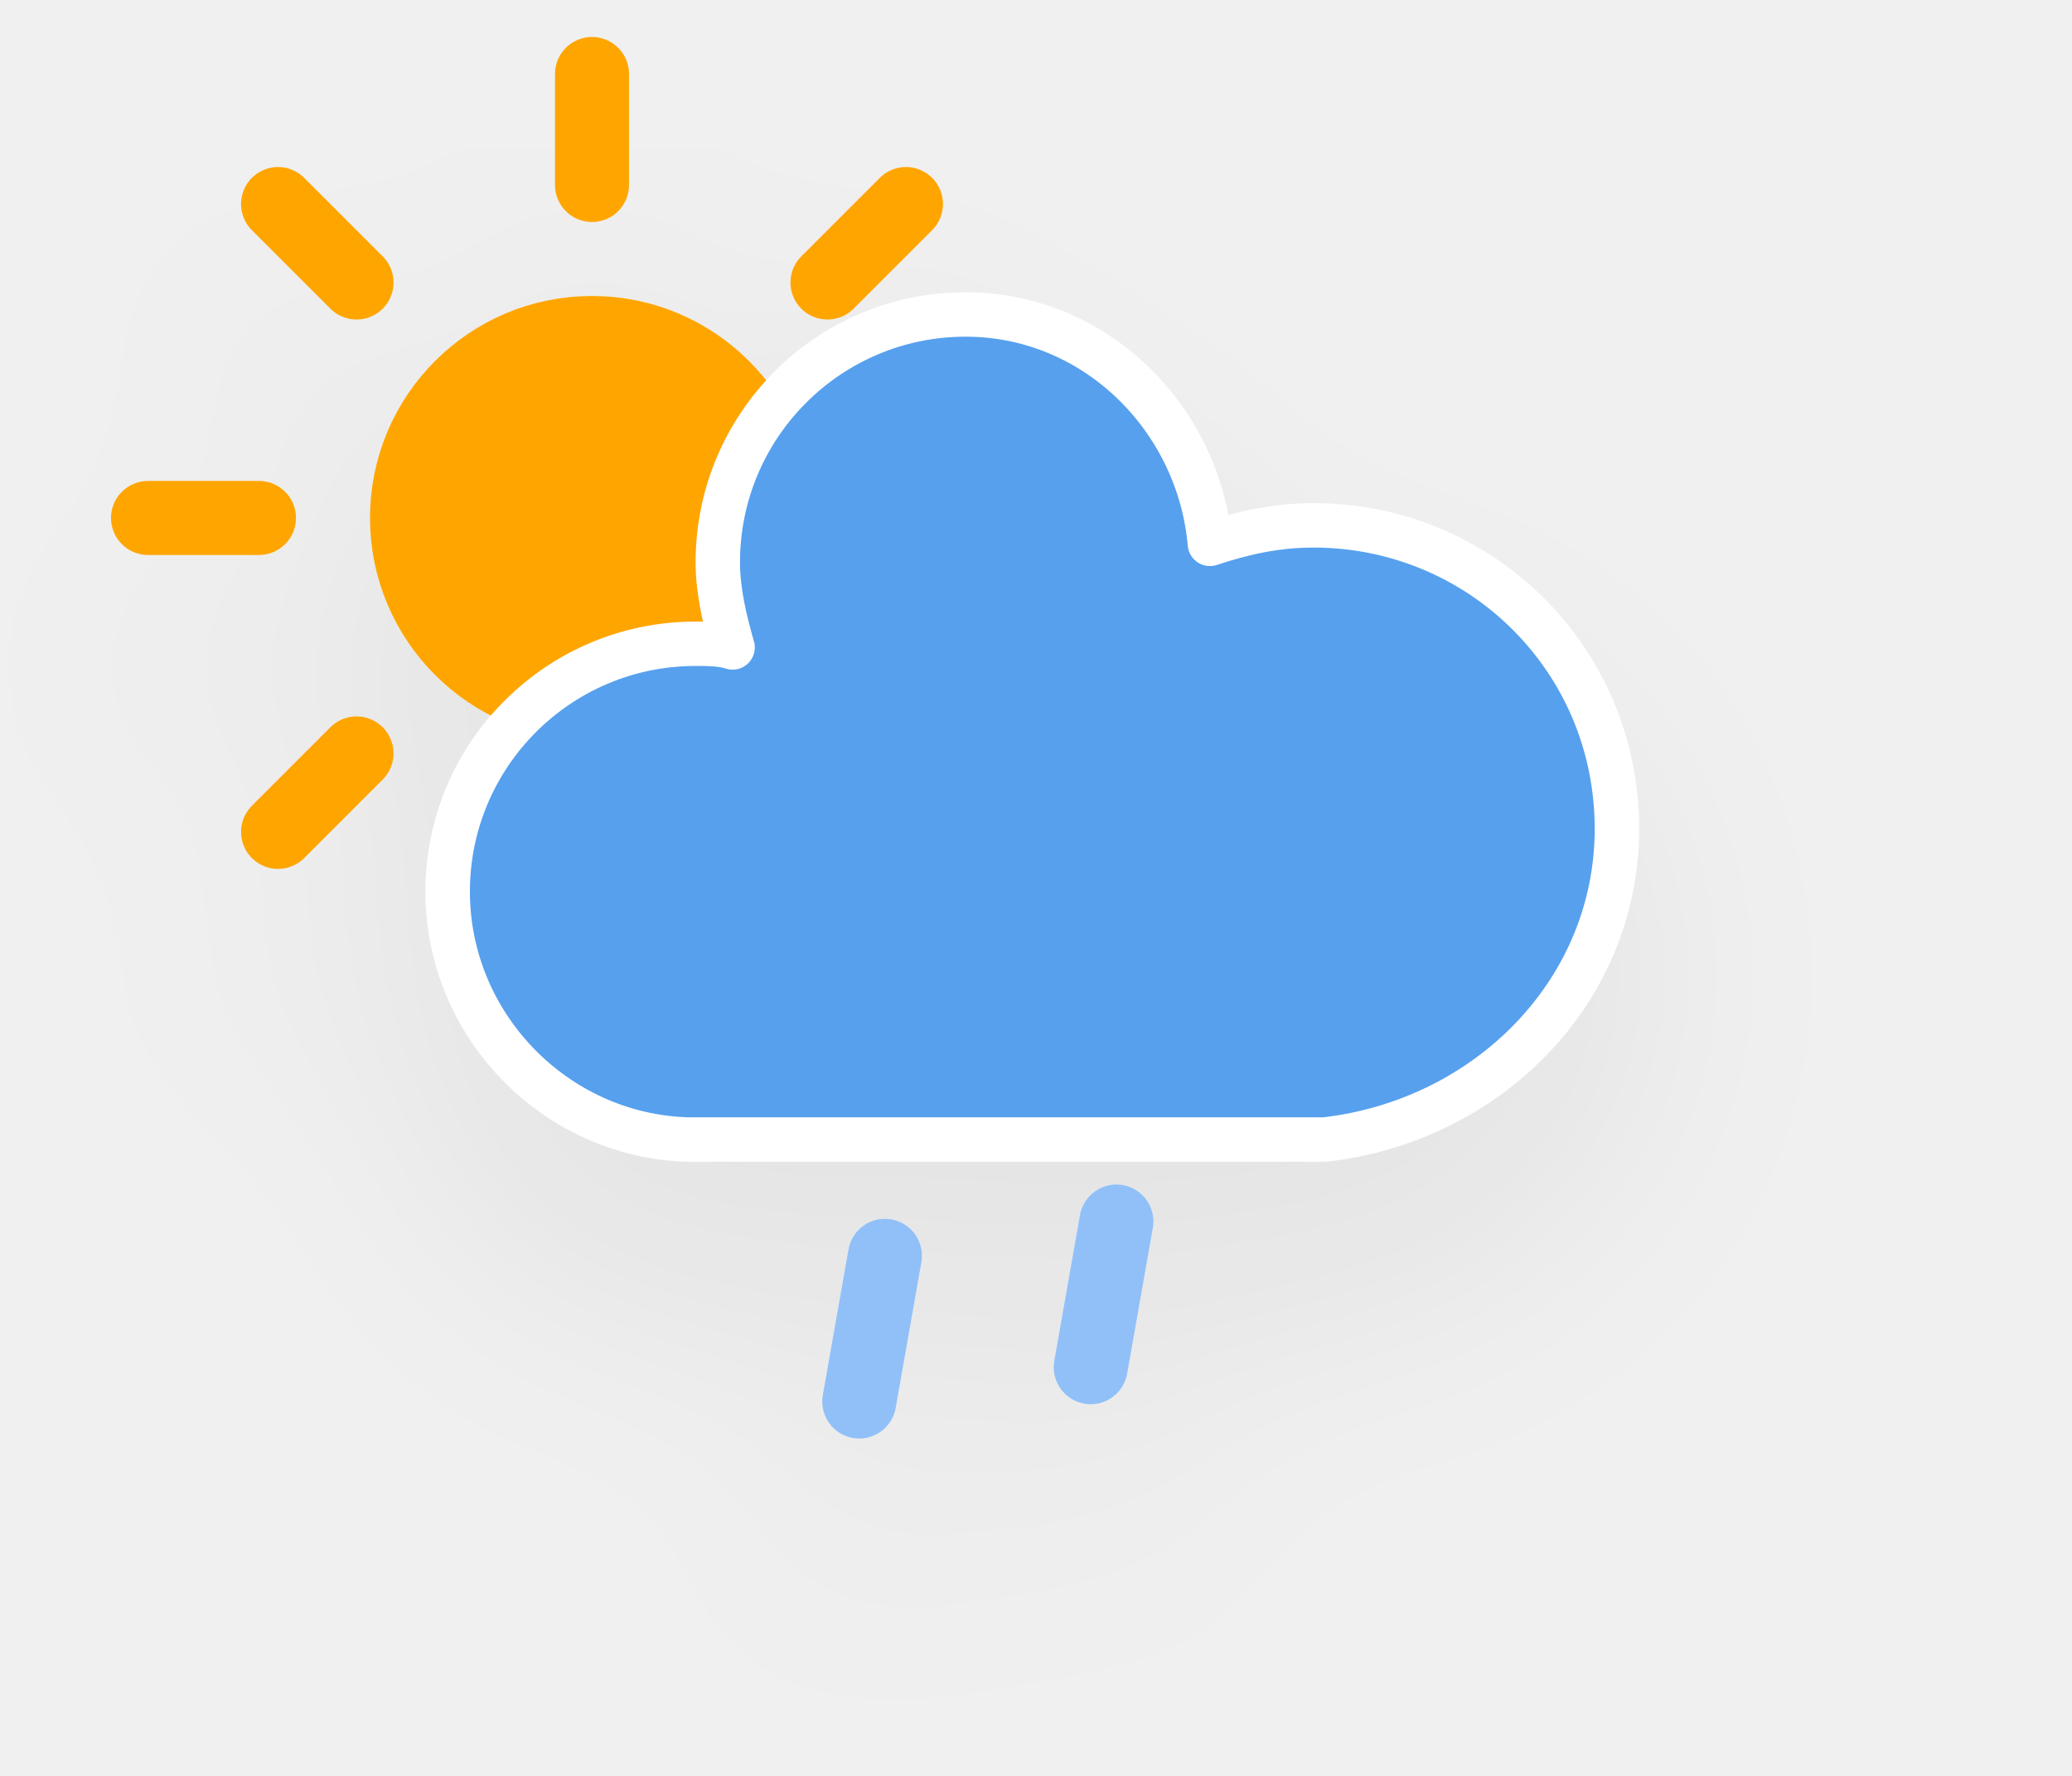
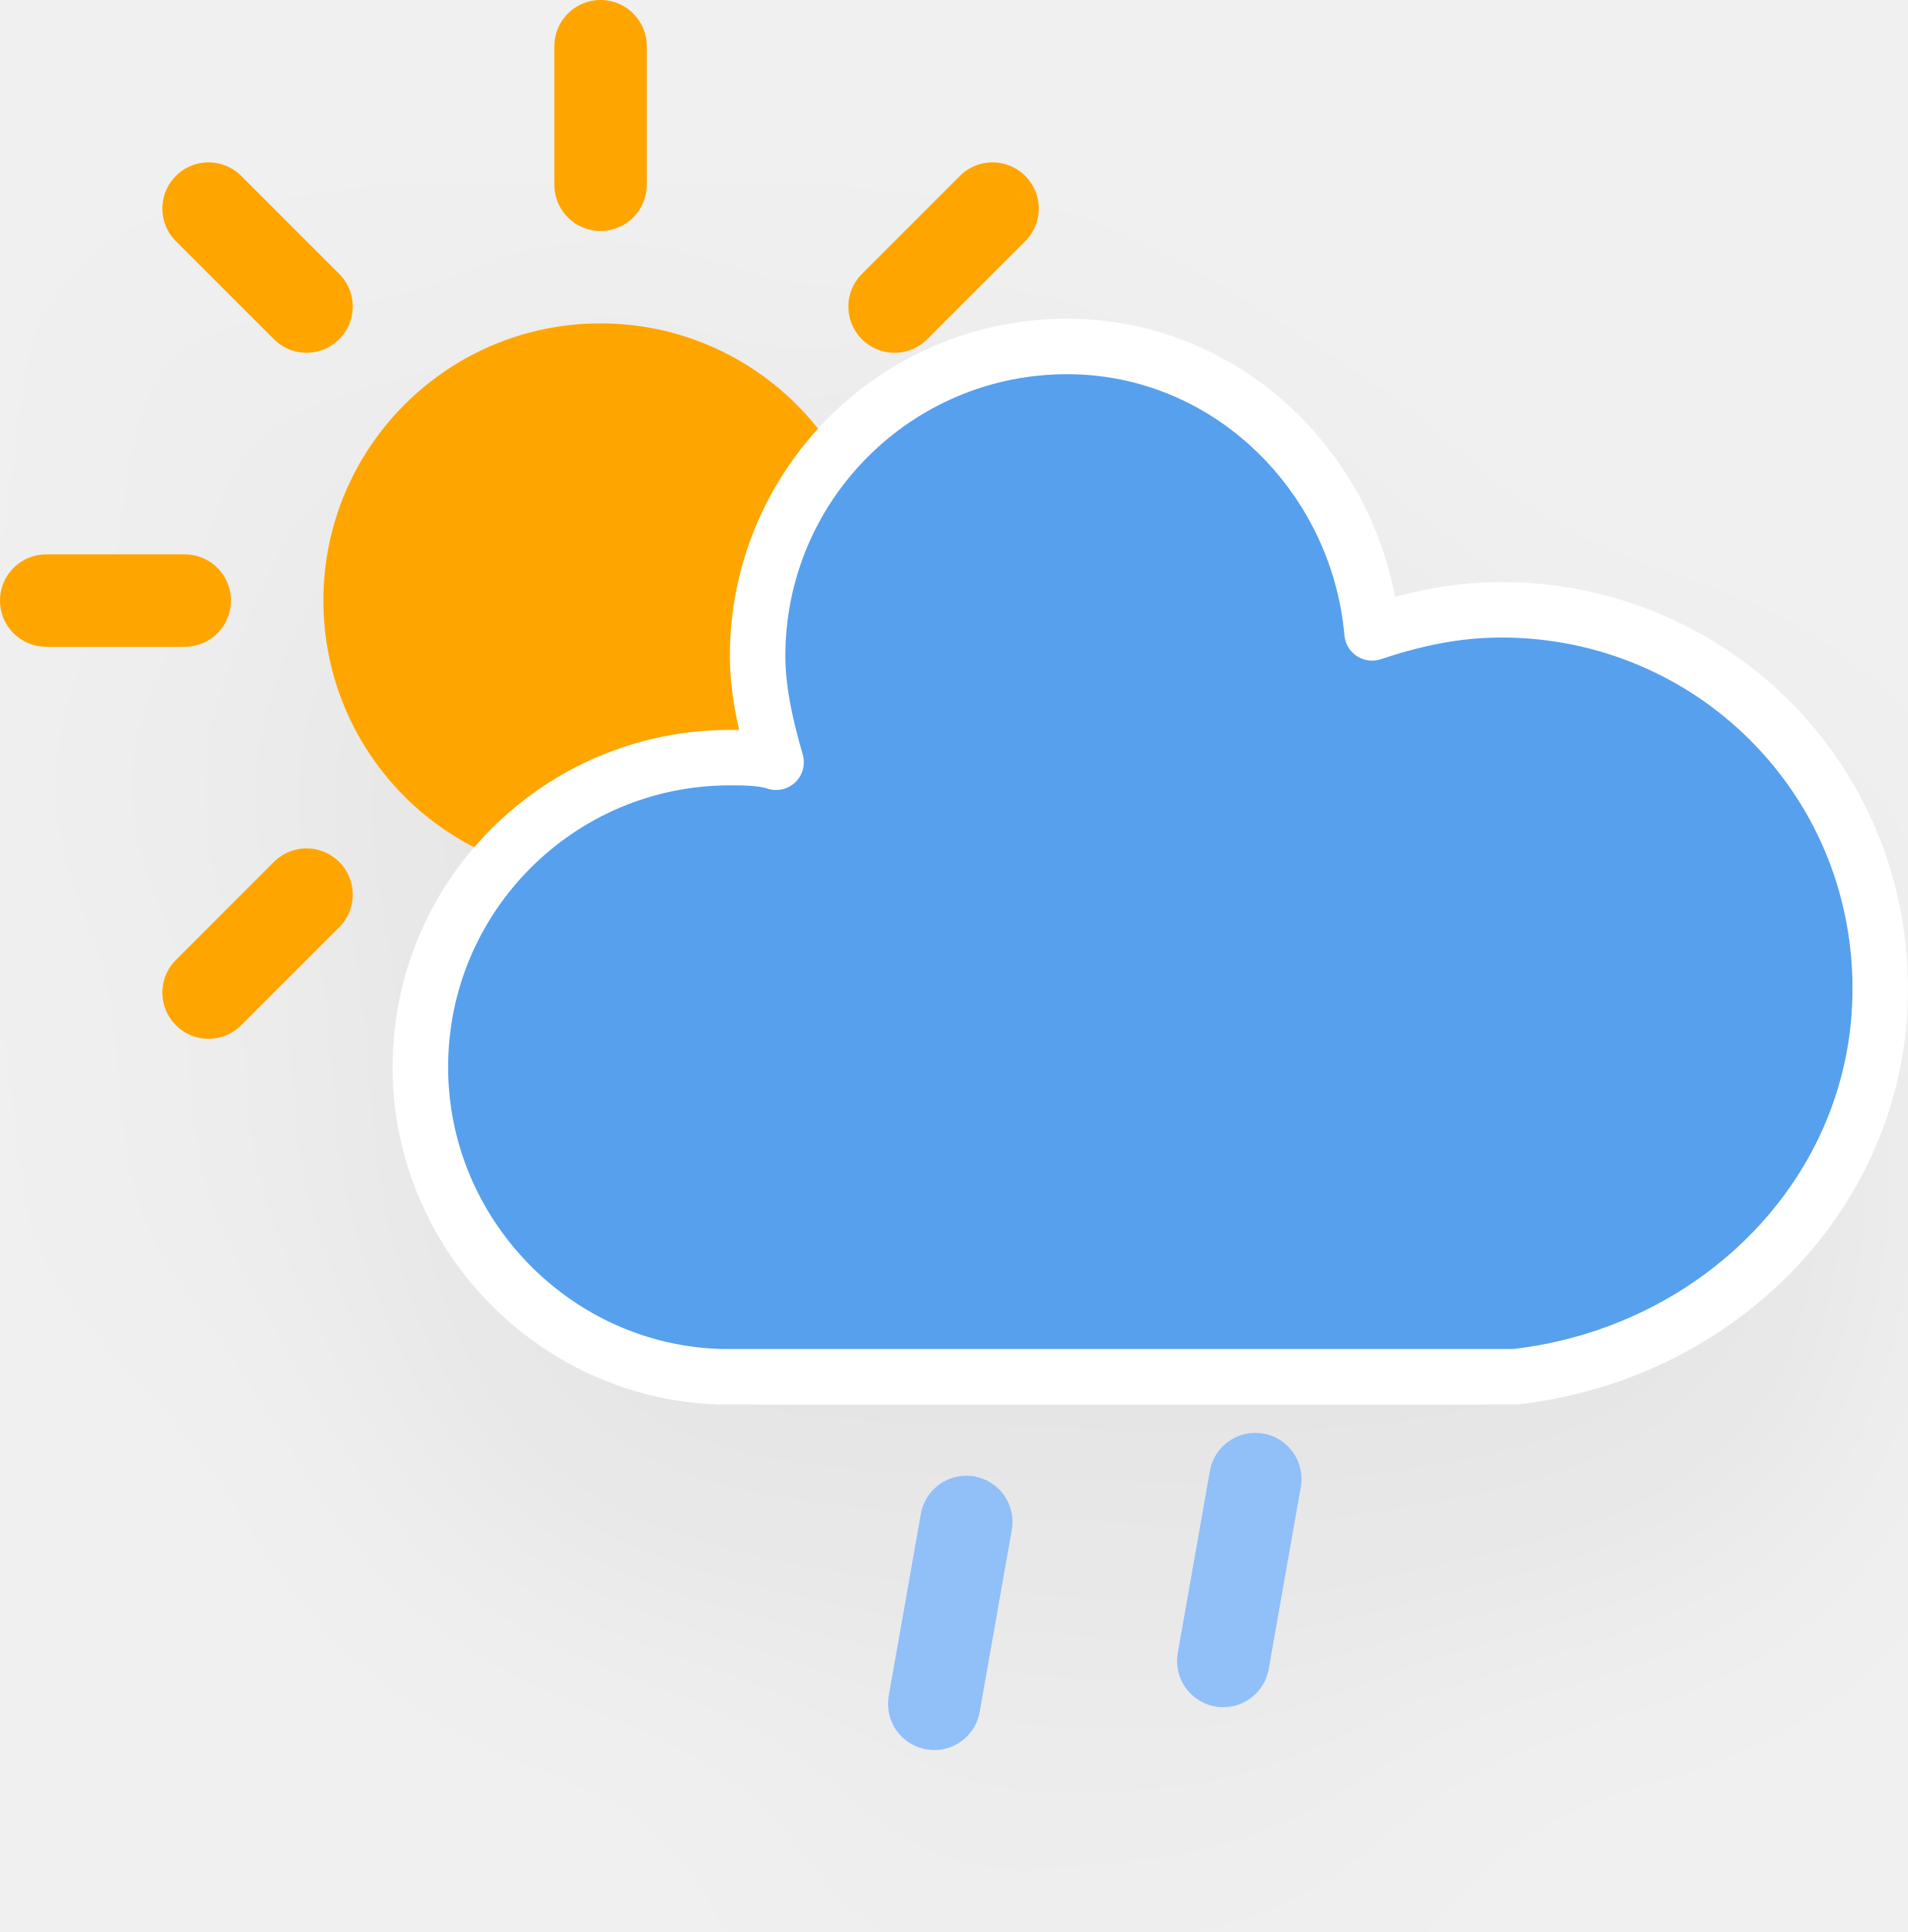
- <svg xmlns="http://www.w3.org/2000/svg" width="56" height="48" version="1.1">
+ <svg xmlns="http://www.w3.org/2000/svg" version="1.1" viewBox="3 1 41.3 41.82">
  <defs>
    <filter id="blur" x="-.207" y="-.206" width="1.403" height="1.487">
      <feGaussianBlur in="SourceAlpha" stdDeviation="3" />
      <feOffset dx="0" dy="4" result="offsetblur" />
      <feComponentTransfer>
        <feFuncA slope="0.05" type="linear" />
      </feComponentTransfer>
      <feMerge>
        <feMergeNode />
        <feMergeNode in="SourceGraphic" />
      </feMerge>
    </filter>
    <style type="text/css">
      
      /*
** SUN
*/
      @keyframes am-weather-sun {
        0% {
          -webkit-transform: rotate(0deg);
          -moz-transform: rotate(0deg);
          -ms-transform: rotate(0deg);
          transform: rotate(0deg);
        }

        100% {
          -webkit-transform: rotate(360deg);
          -moz-transform: rotate(360deg);
          -ms-transform: rotate(360deg);
          transform: rotate(360deg);
        }
      }

      .am-weather-sun {
        -webkit-animation-name: am-weather-sun;
        -moz-animation-name: am-weather-sun;
        -ms-animation-name: am-weather-sun;
        animation-name: am-weather-sun;
        -webkit-animation-duration: 9s;
        -moz-animation-duration: 9s;
        -ms-animation-duration: 9s;
        animation-duration: 9s;
        -webkit-animation-timing-function: linear;
        -moz-animation-timing-function: linear;
        -ms-animation-timing-function: linear;
        animation-timing-function: linear;
        -webkit-animation-iteration-count: infinite;
        -moz-animation-iteration-count: infinite;
        -ms-animation-iteration-count: infinite;
        animation-iteration-count: infinite;
      }

      /*
** CLOUDS
*/
      @keyframes am-weather-cloud-2 {
        0% {
          -webkit-transform: translate(0px, 0px);
          -moz-transform: translate(0px, 0px);
          -ms-transform: translate(0px, 0px);
          transform: translate(0px, 0px);
        }

        50% {
          -webkit-transform: translate(2px, 0px);
          -moz-transform: translate(2px, 0px);
          -ms-transform: translate(2px, 0px);
          transform: translate(2px, 0px);
        }

        100% {
          -webkit-transform: translate(0px, 0px);
          -moz-transform: translate(0px, 0px);
          -ms-transform: translate(0px, 0px);
          transform: translate(0px, 0px);
        }
      }

      .am-weather-cloud-2 {
        -webkit-animation-name: am-weather-cloud-2;
        -moz-animation-name: am-weather-cloud-2;
        animation-name: am-weather-cloud-2;
        -webkit-animation-duration: 3s;
        -moz-animation-duration: 3s;
        animation-duration: 3s;
        -webkit-animation-timing-function: linear;
        -moz-animation-timing-function: linear;
        animation-timing-function: linear;
        -webkit-animation-iteration-count: infinite;
        -moz-animation-iteration-count: infinite;
        animation-iteration-count: infinite;
      }

      /*
** RAIN
*/
      @keyframes am-weather-rain {
        0% {
          stroke-dashoffset: 0;
        }

        100% {
          stroke-dashoffset: -100;
        }
      }

      .am-weather-rain-1 {
        -webkit-animation-name: am-weather-rain;
        -moz-animation-name: am-weather-rain;
        -ms-animation-name: am-weather-rain;
        animation-name: am-weather-rain;
        -webkit-animation-duration: 8s;
        -moz-animation-duration: 8s;
        -ms-animation-duration: 8s;
        animation-duration: 8s;
        -webkit-animation-timing-function: linear;
        -moz-animation-timing-function: linear;
        -ms-animation-timing-function: linear;
        animation-timing-function: linear;
        -webkit-animation-iteration-count: infinite;
        -moz-animation-iteration-count: infinite;
        -ms-animation-iteration-count: infinite;
        animation-iteration-count: infinite;
      }

      .am-weather-rain-2 {
        -webkit-animation-name: am-weather-rain;
        -moz-animation-name: am-weather-rain;
        -ms-animation-name: am-weather-rain;
        animation-name: am-weather-rain;
        -webkit-animation-delay: 0.25s;
        -moz-animation-delay: 0.25s;
        -ms-animation-delay: 0.25s;
        animation-delay: 0.25s;
        -webkit-animation-duration: 8s;
        -moz-animation-duration: 8s;
        -ms-animation-duration: 8s;
        animation-duration: 8s;
        -webkit-animation-timing-function: linear;
        -moz-animation-timing-function: linear;
        -ms-animation-timing-function: linear;
        animation-timing-function: linear;
        -webkit-animation-iteration-count: infinite;
        -moz-animation-iteration-count: infinite;
        -ms-animation-iteration-count: infinite;
        animation-iteration-count: infinite;
      }
      
    </style>
  </defs>
  <g transform="translate(16,-2)" filter="url(#blur)">
    <g transform="translate(0,16)">
      <g class="am-weather-sun" style="-moz-animation-duration:9s;-moz-animation-iteration-count:infinite;-moz-animation-name:am-weather-sun;-moz-animation-timing-function:linear;-ms-animation-duration:9s;-ms-animation-iteration-count:infinite;-ms-animation-name:am-weather-sun;-ms-animation-timing-function:linear;-webkit-animation-duration:9s;-webkit-animation-iteration-count:infinite;-webkit-animation-name:am-weather-sun;-webkit-animation-timing-function:linear">
        <line transform="translate(0,9)" y2="3" stroke="#ffa500" stroke-linecap="round" stroke-width="2" fifll="none" />
        <g transform="rotate(45)">
          <line transform="translate(0,9)" y2="3" fill="none" stroke="#ffa500" stroke-linecap="round" stroke-width="2" />
        </g>
        <g transform="rotate(90)">
          <line transform="translate(0,9)" y2="3" fill="none" stroke="#ffa500" stroke-linecap="round" stroke-width="2" />
        </g>
        <g transform="rotate(135)">
          <line transform="translate(0,9)" y2="3" fill="none" stroke="#ffa500" stroke-linecap="round" stroke-width="2" />
        </g>
        <g transform="scale(-1)">
          <line transform="translate(0,9)" y2="3" fill="none" stroke="#ffa500" stroke-linecap="round" stroke-width="2" />
        </g>
        <g transform="rotate(225)">
          <line transform="translate(0,9)" y2="3" fill="none" stroke="#ffa500" stroke-linecap="round" stroke-width="2" />
        </g>
        <g transform="rotate(-90)">
          <line transform="translate(0,9)" y2="3" fill="none" stroke="#ffa500" stroke-linecap="round" stroke-width="2" />
        </g>
        <g transform="rotate(-45)">
          <line transform="translate(0,9)" y2="3" fill="none" stroke="#ffa500" stroke-linecap="round" stroke-width="2" />
        </g>
        <circle r="5" fill="#ffa500" stroke="#ffa500" stroke-width="2" />
      </g>
    </g>
    <g class="am-weather-cloud-3" style="-moz-animation-duration:3s;-moz-animation-iteration-count:infinite;-moz-animation-name:am-weather-cloud-2;-moz-animation-timing-function:linear;-webkit-animation-duration:3s;-webkit-animation-iteration-count:infinite;-webkit-animation-name:am-weather-cloud-2;-webkit-animation-timing-function:linear">
      <path transform="translate(-20,-11)" d="m47.7 35.4c0-4.6-3.7-8.2-8.2-8.2-1 0-1.9 0.2-2.8 0.5-0.3-3.4-3.1-6.2-6.6-6.2-3.7 0-6.7 3-6.7 6.7 0 0.8 0.2 1.6 0.4 2.3-0.3-0.1-0.7-0.1-1-0.1-3.7 0-6.7 3-6.7 6.7 0 3.6 2.9 6.6 6.5 6.7h17.2c4.4-0.5 7.9-4 7.9-8.4z" fill="#57a0ee" stroke="#fff" stroke-linejoin="round" stroke-width="1.2" />
    </g>
    <g transform="translate(-20,-10) rotate(10,-245.89,217.31)" fill="none" stroke="#91c0f8" stroke-dasharray="4, 7" stroke-linecap="round" stroke-width="2">
      <line class="am-weather-rain-1" transform="translate(-6,1)" y2="8" style="-moz-animation-duration:8s;-moz-animation-iteration-count:infinite;-moz-animation-name:am-weather-rain;-moz-animation-timing-function:linear;-ms-animation-duration:8s;-ms-animation-iteration-count:infinite;-ms-animation-name:am-weather-rain;-ms-animation-timing-function:linear;-webkit-animation-duration:8s;-webkit-animation-iteration-count:infinite;-webkit-animation-name:am-weather-rain;-webkit-animation-timing-function:linear" />
      <line class="am-weather-rain-2" transform="translate(0,-1)" y2="8" style="-moz-animation-delay:0.25s;-moz-animation-duration:8s;-moz-animation-iteration-count:infinite;-moz-animation-name:am-weather-rain;-moz-animation-timing-function:linear;-ms-animation-delay:0.25s;-ms-animation-duration:8s;-ms-animation-iteration-count:infinite;-ms-animation-name:am-weather-rain;-ms-animation-timing-function:linear;-webkit-animation-delay:0.25s;-webkit-animation-duration:8s;-webkit-animation-iteration-count:infinite;-webkit-animation-name:am-weather-rain;-webkit-animation-timing-function:linear" />
    </g>
  </g>
</svg>
